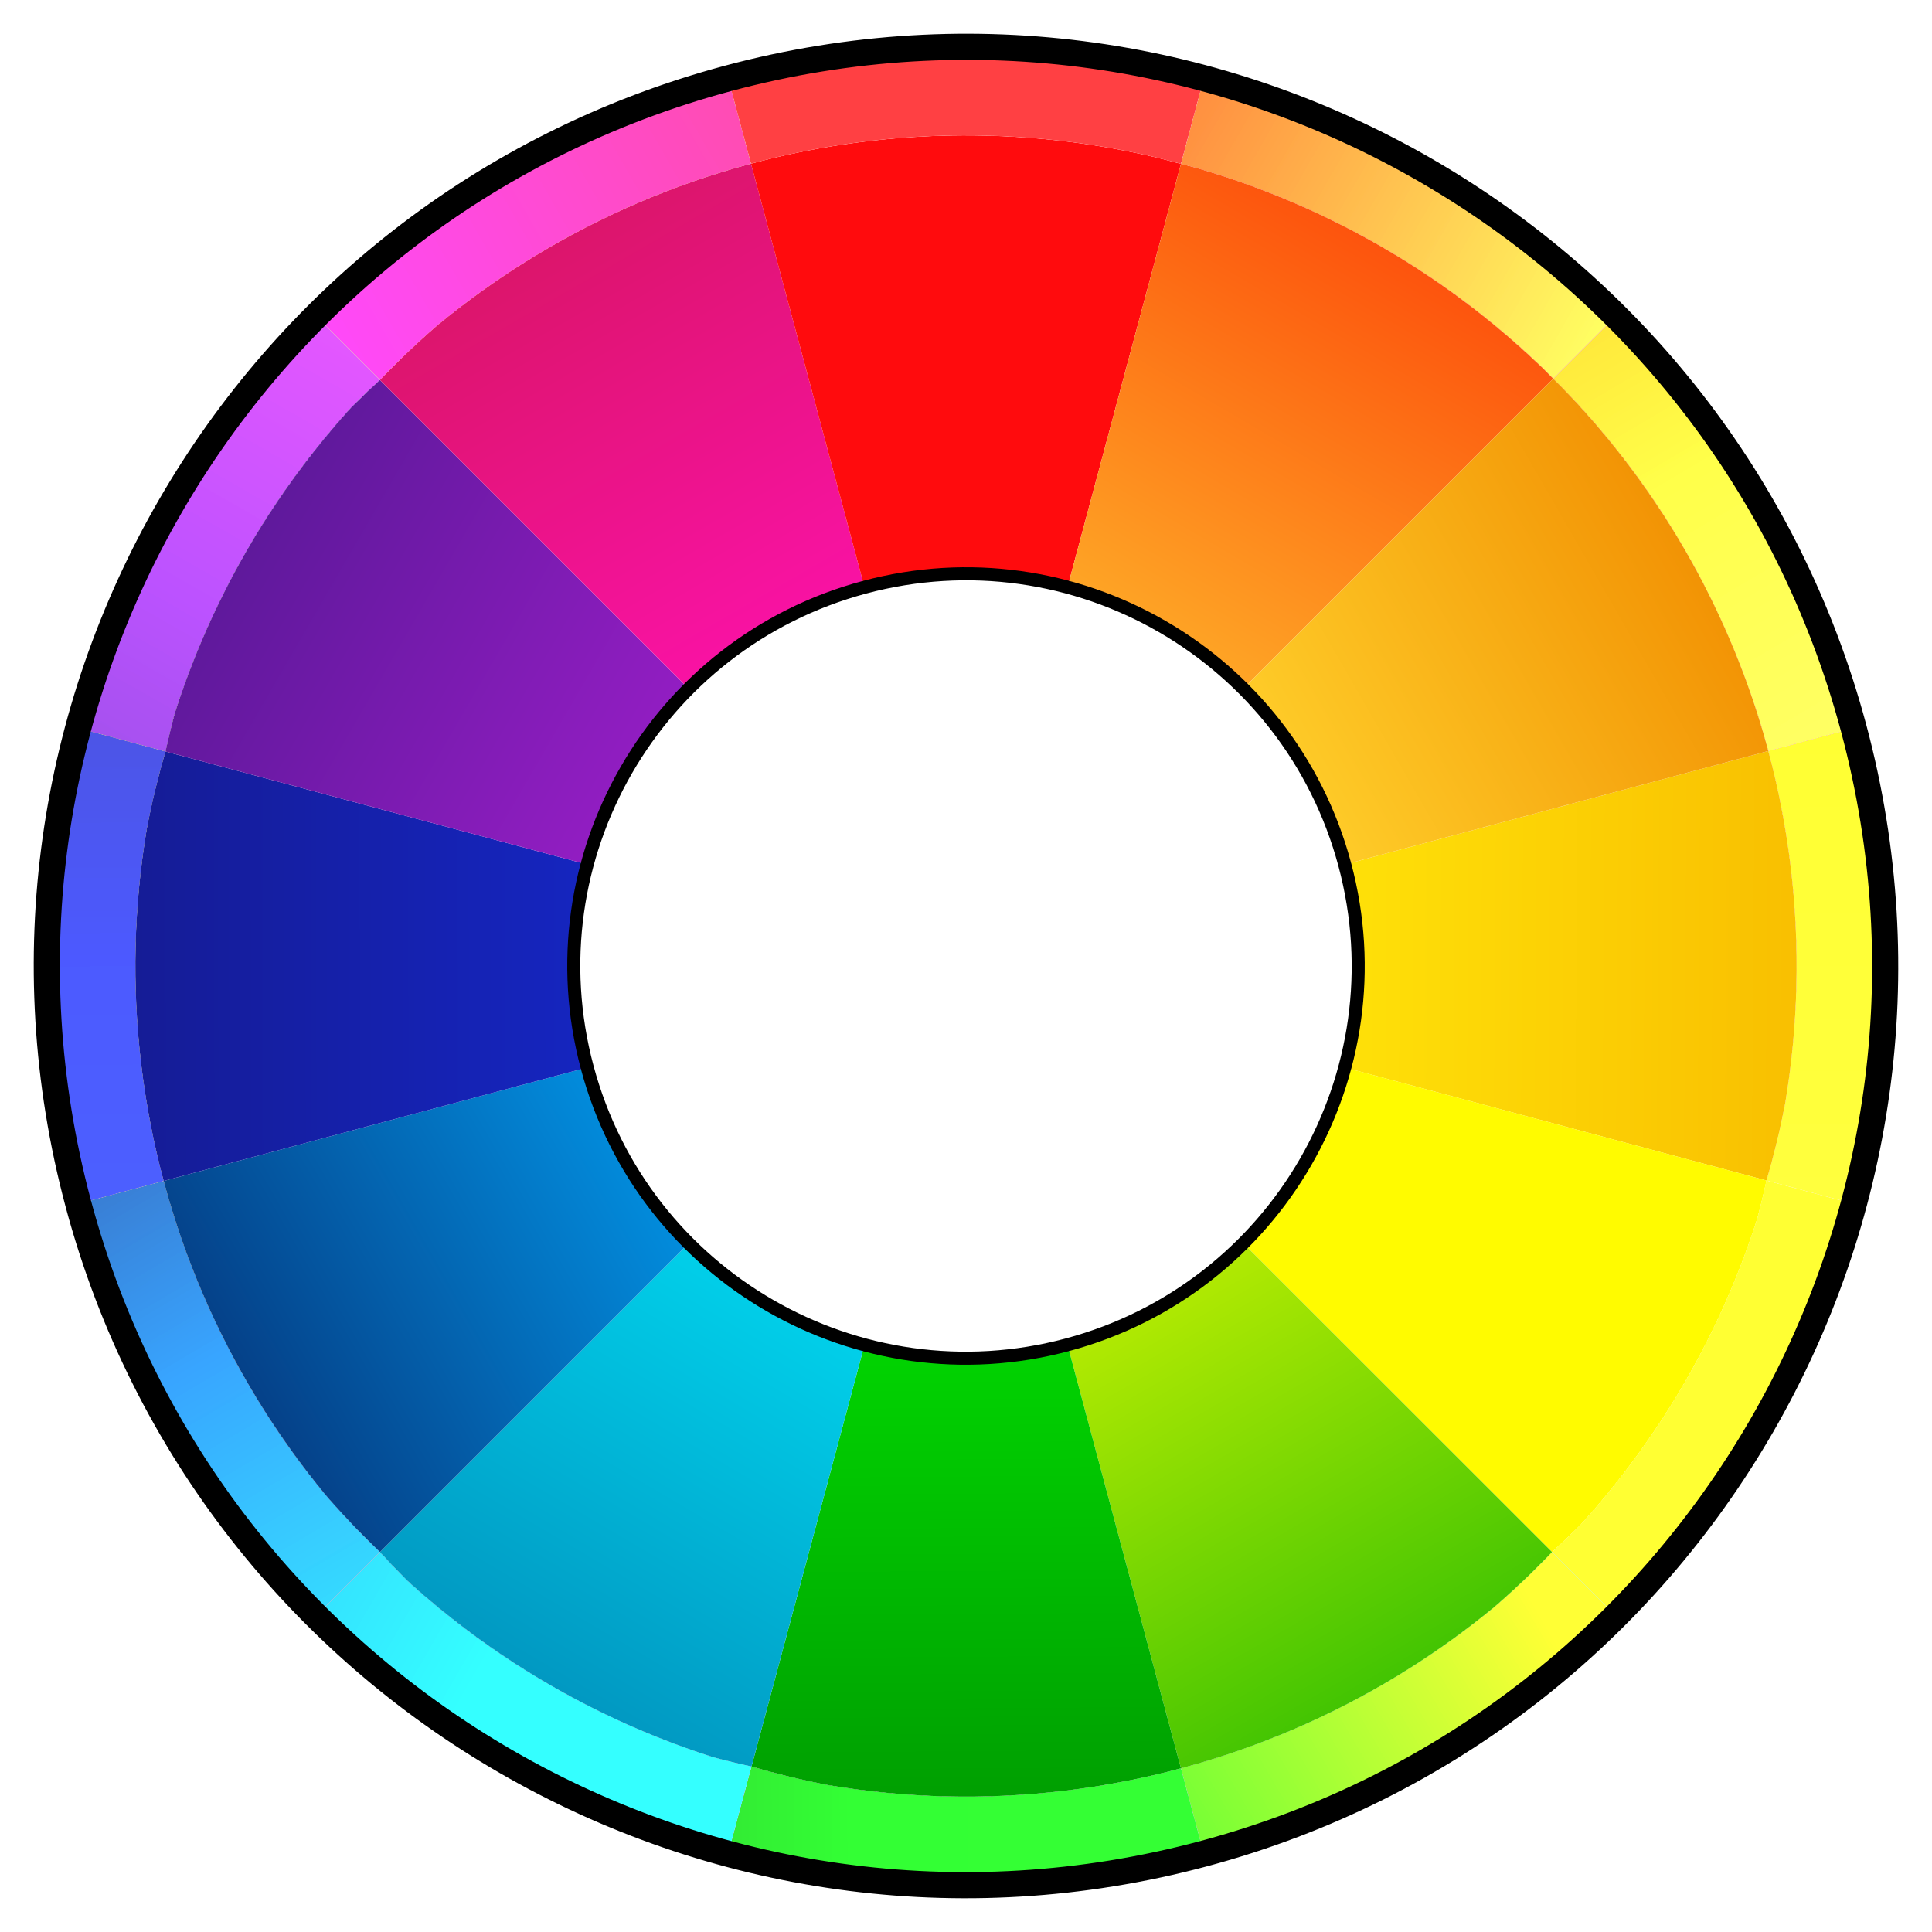
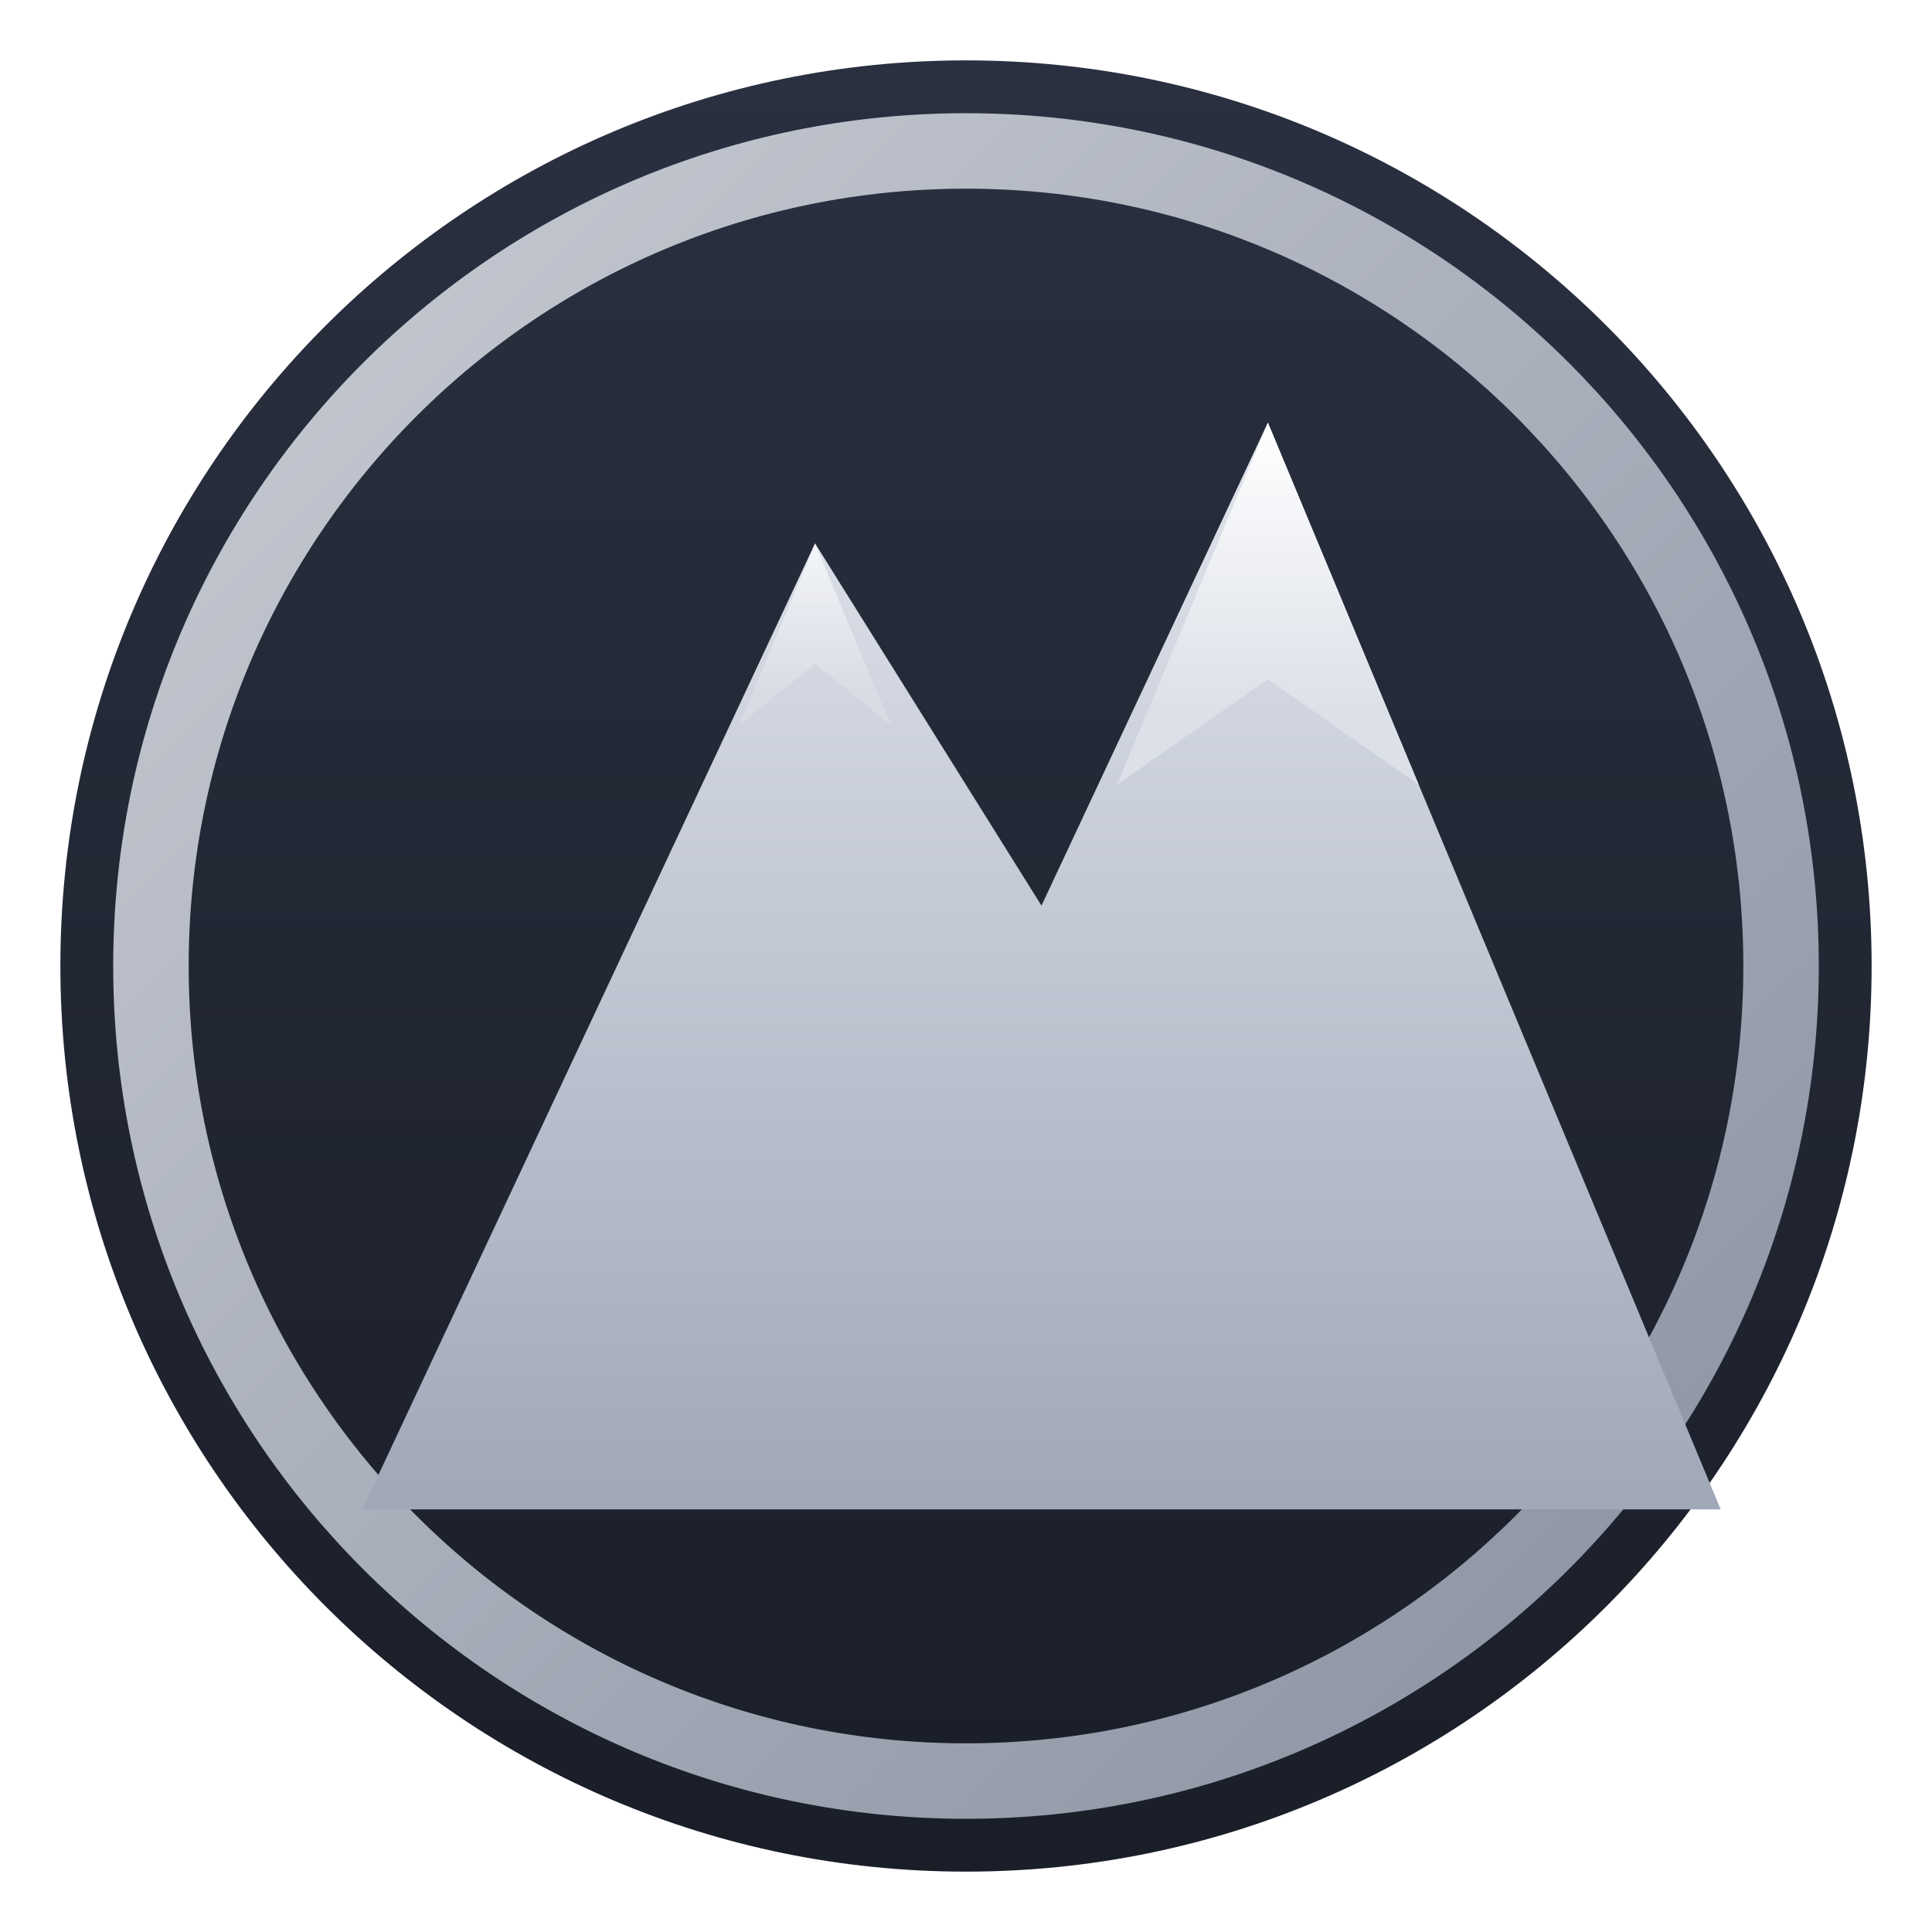
- <svg xmlns="http://www.w3.org/2000/svg" xmlns:xlink="http://www.w3.org/1999/xlink" width="52.188mm" height="52.188mm" viewBox="0 0 197.246 197.246" version="1.1" id="svg783" style="enable-background:new">
-   <defs id="defs777">
-     <linearGradient id="linearGradient3962-8">
-       <stop id="stop3964-8" offset="0" style="stop-color:#38c102;stop-opacity:1" />
-       <stop id="stop3966-8" offset="1" style="stop-color:#bced02;stop-opacity:1;" />
+ <svg xmlns="http://www.w3.org/2000/svg" width="256" height="256" viewBox="0 0 256 256">
+   <defs>
+     <linearGradient id="bgGrad" x1="0" y1="0" x2="0" y2="1">
+       <stop offset="0" stop-color="#2a3040" />
+       <stop offset="1" stop-color="#1a1e28" />
    </linearGradient>
-     <linearGradient id="linearGradient3954-7">
-       <stop id="stop3956-7" offset="0" style="stop-color:#009a01;stop-opacity:1" />
-       <stop id="stop3958-6" offset="1" style="stop-color:#01d901;stop-opacity:1;" />
+     <linearGradient id="mountainGrad" x1="0" y1="0" x2="0" y2="1">
+       <stop offset="0" stop-color="#e0e4ec" />
+       <stop offset="1" stop-color="#a0a8b8" />
    </linearGradient>
-     <linearGradient id="linearGradient4002-3">
-       <stop id="stop4004-0" offset="0" style="stop-color:#5a1898;stop-opacity:1" />
-       <stop id="stop4006-3" offset="1" style="stop-color:#971ec6;stop-opacity:1" />
+     <linearGradient id="snowGrad" x1="0" y1="0" x2="0" y2="1">
+       <stop offset="0" stop-color="#ffffff" />
+       <stop offset="0.8" stop-color="#dce0e8" />
    </linearGradient>
-     <linearGradient id="linearGradient4024-9">
-       <stop id="stop4026-2" offset="0" style="stop-color:#053980;stop-opacity:1" />
-       <stop id="stop4028-5" offset="1" style="stop-color:#0293e4;stop-opacity:1;" />
+     <linearGradient id="ringGrad" x1="0" y1="0" x2="1" y2="1">
+       <stop offset="0" stop-color="#c8ccd4" />
+       <stop offset="1" stop-color="#8890a0" />
    </linearGradient>
-     <linearGradient id="linearGradient4018-0">
-       <stop id="stop4020-5" offset="0" style="stop-color:#151b92;stop-opacity:1" />
-       <stop id="stop4022-9" offset="1" style="stop-color:#1526c3;stop-opacity:1" />
-     </linearGradient>
-     <linearGradient id="linearGradient3978-6">
-       <stop style="stop-color:#f18e01;stop-opacity:1;" offset="0" id="stop4040-9" />
-       <stop id="stop3982-2" offset="1" style="stop-color:#ffd02b;stop-opacity:1;" />
-     </linearGradient>
-     <linearGradient id="linearGradient3994-4">
-       <stop id="stop3996-7" offset="0" style="stop-color:#d91566;stop-opacity:1" />
-       <stop id="stop3998-7" offset="1" style="stop-color:#fc12aa;stop-opacity:1" />
-     </linearGradient>
-     <linearGradient id="linearGradient3970-4">
-       <stop id="stop3972-8" offset="0" style="stop-color:#f8bc00;stop-opacity:1;" />
-       <stop id="stop3974-1" offset="1" style="stop-color:#ffe309;stop-opacity:1;" />
-     </linearGradient>
-     <linearGradient id="linearGradient3946-8">
-       <stop id="stop3948-9" offset="0" style="stop-color:#0193be;stop-opacity:1;" />
-       <stop id="stop3950-3" offset="1" style="stop-color:#01d4ed;stop-opacity:1;" />
-     </linearGradient>
-     <linearGradient id="linearGradient3986-8">
-       <stop id="stop3988-0" offset="0" style="stop-color:#fd4c0b;stop-opacity:1" />
-       <stop id="stop3990-2" offset="1" style="stop-color:#feab27;stop-opacity:1;" />
-     </linearGradient>
-     <filter id="filter4905-0" x="0" y="0" width="1" height="1" style="color-interpolation-filters:sRGB">
-       <feFlood id="feFlood4907-7" result="result1" flood-opacity="0" flood-color="rgb(255,255,255)" />
-       <feBlend id="feBlend4909-8" in2="SourceGraphic" mode="normal" result="result2" />
-       <feComposite id="feComposite4911-6" in2="SourceGraphic" k2="1.2" operator="arithmetic" result="result3" k1="0" k4="0.2" k3="0" />
-       <feComposite id="feComposite4913-88" in2="SourceGraphic" operator="in" />
-     </filter>
-     <linearGradient xlink:href="#linearGradient3986-8" id="linearGradient7477" x1="226.751" y1="39.708" x2="188.645" y2="77.344" gradientUnits="userSpaceOnUse" gradientTransform="rotate(-15,802.4324,-1.948959)" />
-     <linearGradient xlink:href="#linearGradient3978-6" id="linearGradient7759" x1="249.719" y1="79.683" x2="197.602" y2="93.623" gradientUnits="userSpaceOnUse" gradientTransform="rotate(-15,802.4324,-1.948959)" />
-     <linearGradient xlink:href="#linearGradient3970-4" id="linearGradient7767" x1="249.906" y1="125.98" x2="197.723" y2="111.614" gradientUnits="userSpaceOnUse" gradientTransform="rotate(-15,802.4324,-1.948959)" />
-     <linearGradient xlink:href="#linearGradient3962-8" id="linearGradient10819" x1="186.452" y1="188.781" x2="172.54" y2="136.404" gradientUnits="userSpaceOnUse" gradientTransform="rotate(-15,802.4324,-1.948959)" />
-     <linearGradient xlink:href="#linearGradient3954-7" id="linearGradient10827" x1="140.579" y1="188.964" x2="154.492" y2="135.546" gradientUnits="userSpaceOnUse" gradientTransform="rotate(-15,802.4324,-1.948959)" />
-     <linearGradient xlink:href="#linearGradient3946-8" id="linearGradient10835" x1="99.719" y1="165.334" x2="138.703" y2="126.973" gradientUnits="userSpaceOnUse" gradientTransform="rotate(-15,802.4324,-1.948959)" />
-     <linearGradient xlink:href="#linearGradient4024-9" id="linearGradient10843" x1="76.875" y1="125.396" x2="129.98" y2="111.261" gradientUnits="userSpaceOnUse" gradientTransform="rotate(-15,802.4324,-1.948959)" />
-     <linearGradient xlink:href="#linearGradient4018-0" id="linearGradient10851" x1="77.518" y1="79.569" x2="130.194" y2="93.558" gradientUnits="userSpaceOnUse" gradientTransform="rotate(-15,802.4324,-1.948959)" />
-     <linearGradient xlink:href="#linearGradient4002-3" id="linearGradient10859" x1="100.426" y1="39.738" x2="138.968" y2="78.363" gradientUnits="userSpaceOnUse" gradientTransform="rotate(-15,802.4324,-1.948959)" />
-     <linearGradient xlink:href="#linearGradient3994-4" id="linearGradient10867" x1="140.491" y1="16.437" x2="154.798" y2="69.879" gradientUnits="userSpaceOnUse" gradientTransform="rotate(-15,802.4324,-1.948959)" />
-     <linearGradient xlink:href="#linearGradient3986-8" id="linearGradient19153" x1="208.756" y1="23.213" x2="243.284" y2="57.597" gradientUnits="userSpaceOnUse" gradientTransform="rotate(-15,802.4324,-1.948959)" />
-     <linearGradient xlink:href="#linearGradient3978-6" id="linearGradient19161" x1="240.191" y1="48.687" x2="256.263" y2="106.955" gradientUnits="userSpaceOnUse" gradientTransform="rotate(-15,802.4324,-1.948959)" />
-     <linearGradient xlink:href="#linearGradient3970-4" id="linearGradient19169" x1="254.65" y1="101.848" x2="242.176" y2="148.775" gradientUnits="userSpaceOnUse" gradientTransform="rotate(-15,802.4324,-1.948959)" />
-     <linearGradient xlink:href="#linearGradient3962-8" id="linearGradient19177" x1="163.023" y1="193.836" x2="209.806" y2="181.06" gradientUnits="userSpaceOnUse" gradientTransform="rotate(-15,802.4324,-1.948959)" />
-     <linearGradient xlink:href="#linearGradient3954-7" id="linearGradient19185" x1="117.515" y1="181.728" x2="164.491" y2="194.04" gradientUnits="userSpaceOnUse" gradientTransform="rotate(-15,802.4324,-1.948959)" />
-     <linearGradient xlink:href="#linearGradient3946-8" id="linearGradient19193" x1="84.229" y1="147.874" x2="118.578" y2="182.168" gradientUnits="userSpaceOnUse" gradientTransform="rotate(-15,802.4324,-1.948959)" />
-     <linearGradient xlink:href="#linearGradient4024-9" id="linearGradient19201" x1="71.6" y1="98.587" x2="86.637" y2="153.303" gradientUnits="userSpaceOnUse" gradientTransform="rotate(-15,802.4324,-1.948959)" />
-     <linearGradient xlink:href="#linearGradient4018-0" id="linearGradient19209" x1="85.459" y1="53.098" x2="71.537" y2="106.592" gradientUnits="userSpaceOnUse" gradientTransform="rotate(-15,802.4324,-1.948959)" />
-     <linearGradient xlink:href="#linearGradient4002-3" id="linearGradient19217" x1="80.823" y1="61.418" x2="120.433" y2="21.284" gradientUnits="userSpaceOnUse" gradientTransform="rotate(-15,802.4324,-1.948959)" />
-     <linearGradient xlink:href="#linearGradient3994-4" id="linearGradient19225" x1="167.34" y1="10.366" x2="113.416" y2="24.736" gradientUnits="userSpaceOnUse" gradientTransform="rotate(-15,802.4324,-1.948959)" />
-     <filter width="1.092" height="1.301" y="-0.15" x="-0.046" id="filter4749" style="color-interpolation-filters:sRGB">
-       <feFlood result="flood" flood-color="rgb(255,255,255)" flood-opacity="0.4" id="feFlood4751" />
-       <feComposite result="composite1" operator="in" in="flood" in2="SourceGraphic" id="feComposite4753" />
-       <feGaussianBlur result="blur" stdDeviation="3.5" id="feGaussianBlur4755" />
-       <feComposite result="composite2" operator="over" in="SourceGraphic" in2="blur" id="feComposite4757" />
-     </filter>
-     <filter width="1.416" height="1.501" y="-0.251" x="-0.208" id="filter1105" style="color-interpolation-filters:sRGB">
-       <feFlood result="flood" flood-color="rgb(255,255,255)" flood-opacity="0.4" id="feFlood1097" />
-       <feComposite result="composite1" operator="in" in="flood" in2="SourceGraphic" id="feComposite1099" />
-       <feGaussianBlur result="blur" stdDeviation="3.5" id="feGaussianBlur1101" />
-       <feComposite result="composite2" operator="over" in="SourceGraphic" in2="blur" id="feComposite1103" />
-     </filter>
-     <filter height="1.002" width="1.002" y="-0.001" x="-0.001" id="filter4905-0-1" style="color-interpolation-filters:sRGB">
-       <feFlood flood-color="rgb(255,255,255)" flood-opacity="0" result="result1" id="feFlood4907-6" />
-       <feBlend result="result2" mode="normal" in2="SourceGraphic" id="feBlend4909-2" />
-       <feComposite k3="0" k4="0.2" k1="0" result="result3" operator="arithmetic" k2="1.2" in2="SourceGraphic" id="feComposite4911-6-0" />
-       <feComposite operator="in" in2="SourceGraphic" id="feComposite4913-1" />
-     </filter>
  </defs>
-   <g id="layer1" transform="translate(-113.8335,-165.7737)">
-     <g id="g1471">
-       <path id="path1157" style="fill:url(#linearGradient19169);fill-opacity:1;stroke-width:0.682;stroke-linecap:round;stroke-linejoin:round;filter:url(#filter4905-0)" d="m 294.184,286.296 8.897,2.384 a 93.822,93.822 0 0 0 2.4e-4,-48.567 l -8.71,2.334 a 84.804,84.804 0 0 1 2.29,11.882 84.804,84.804 0 0 1 0.575,12.085 84.804,84.804 0 0 1 -1.15,12.046 84.804,84.804 0 0 1 -1.902,7.835 z" />
-       <path id="path4829" style="fill:url(#linearGradient7767);fill-opacity:1;stroke-width:0.682;stroke-linecap:round;stroke-linejoin:round" d="m 294.184,286.296 a 84.804,84.804 0 0 0 1.902,-7.835 84.804,84.804 0 0 0 1.15,-12.046 84.804,84.804 0 0 0 -0.575,-12.085 84.804,84.804 0 0 0 -2.29,-11.882 l -43.244,11.587 a 40.034,40.034 0 0 1 -0.089,20.701 z" />
-       <path id="path1341" style="fill:#fffb00;fill-opacity:1;stroke-width:0.682;stroke-linecap:round;stroke-linejoin:round;filter:url(#filter4905-0)" d="m 272.285,324.225 6.513,6.513 a 93.822,93.822 0 0 0 24.282,-42.058 l -8.897,-2.384 a 84.804,84.804 0 0 1 -0.951,3.923 84.804,84.804 0 0 1 -4.496,11.232 84.804,84.804 0 0 1 -6.05,10.48 84.804,84.804 0 0 1 -7.479,9.51 84.804,84.804 0 0 1 -2.922,2.785 z" />
-       <path id="path4832" style="fill:#fffb00;fill-opacity:1;stroke-width:0.682;stroke-linecap:round;stroke-linejoin:round" d="m 272.285,324.225 a 84.804,84.804 0 0 0 2.922,-2.785 84.804,84.804 0 0 0 7.479,-9.51 84.804,84.804 0 0 0 6.05,-10.48 84.804,84.804 0 0 0 4.496,-11.232 84.804,84.804 0 0 0 0.951,-3.923 l -43.146,-11.561 a 40.034,40.034 0 0 1 -10.337,17.905 z" />
-       <path id="path1547" style="fill:url(#linearGradient19177);fill-opacity:1;stroke-width:0.682;stroke-linecap:round;stroke-linejoin:round;filter:url(#filter4905-0)" d="m 234.404,346.311 2.334,8.71 a 93.822,93.822 0 0 0 42.06,-24.284 l -6.513,-6.513 a 84.804,84.804 0 0 1 -5.835,5.565 84.804,84.804 0 0 1 -9.857,7.019 84.804,84.804 0 0 1 -10.754,5.544 84.804,84.804 0 0 1 -11.436,3.958 z" />
-       <path id="path4835" style="fill:url(#linearGradient10819);fill-opacity:1;stroke-width:0.682;stroke-linecap:round;stroke-linejoin:round" d="m 234.404,346.311 a 84.804,84.804 0 0 0 11.436,-3.958 84.804,84.804 0 0 0 10.754,-5.544 84.804,84.804 0 0 0 9.857,-7.019 84.804,84.804 0 0 0 5.835,-5.565 l -31.585,-31.585 a 40.034,40.034 0 0 1 -17.883,10.427 z" />
-       <path id="path1753" style="fill:url(#linearGradient19185);fill-opacity:1;stroke-width:0.682;stroke-linecap:round;stroke-linejoin:round;filter:url(#filter4905-0)" d="m 190.557,346.124 -2.384,8.897 a 93.822,93.822 0 0 0 48.565,7.5e-4 l -2.334,-8.71 a 84.804,84.804 0 0 1 -11.881,2.29 84.804,84.804 0 0 1 -12.085,0.575 84.804,84.804 0 0 1 -12.046,-1.15 84.804,84.804 0 0 1 -7.835,-1.902 z" />
-       <path id="path4838" style="fill:url(#linearGradient10827);fill-opacity:1;stroke-width:0.682;stroke-linecap:round;stroke-linejoin:round" d="m 190.557,346.124 a 84.804,84.804 0 0 0 7.835,1.902 84.804,84.804 0 0 0 12.046,1.15 84.804,84.804 0 0 0 12.085,-0.575 84.804,84.804 0 0 0 11.881,-2.29 l -11.587,-43.244 a 40.034,40.034 0 0 1 -20.699,-0.089 z" />
-       <path id="path1857" style="fill:url(#linearGradient19193);fill-opacity:1;stroke-width:0.682;stroke-linecap:round;stroke-linejoin:round;filter:url(#filter4905-0)" d="m 152.628,324.226 -6.513,6.513 a 93.822,93.822 0 0 0 42.058,24.282 l 2.384,-8.897 a 84.804,84.804 0 0 1 -3.923,-0.951 84.804,84.804 0 0 1 -11.232,-4.496 84.804,84.804 0 0 1 -10.48,-6.05 84.804,84.804 0 0 1 -9.51,-7.479 84.804,84.804 0 0 1 -2.785,-2.922 z" />
-       <path id="path4841" style="fill:url(#linearGradient10835);fill-opacity:1;stroke-width:0.682;stroke-linecap:round;stroke-linejoin:round" d="m 152.628,324.226 a 84.804,84.804 0 0 0 2.785,2.922 84.804,84.804 0 0 0 9.51,7.479 84.804,84.804 0 0 0 10.48,6.05 84.804,84.804 0 0 0 11.232,4.496 84.804,84.804 0 0 0 3.923,0.951 l 11.561,-43.146 a 40.034,40.034 0 0 1 -17.905,-10.337 z" />
-       <path id="path1961" style="fill:url(#linearGradient19201);fill-opacity:1;stroke-width:0.682;stroke-linecap:round;stroke-linejoin:round;filter:url(#filter4905-0)" d="m 130.542,286.344 -8.71,2.334 a 93.822,93.822 0 0 0 24.284,42.06 l 6.513,-6.513 a 84.804,84.804 0 0 1 -5.565,-5.835 84.804,84.804 0 0 1 -7.019,-9.857 84.804,84.804 0 0 1 -5.544,-10.754 84.804,84.804 0 0 1 -3.958,-11.436 z" />
-       <path id="path4844" style="fill:url(#linearGradient10843);fill-opacity:1;stroke-width:0.682;stroke-linecap:round;stroke-linejoin:round" d="m 130.542,286.344 a 84.804,84.804 0 0 0 3.958,11.436 84.804,84.804 0 0 0 5.544,10.754 84.804,84.804 0 0 0 7.019,9.857 84.804,84.804 0 0 0 5.565,5.835 l 31.585,-31.585 a 40.034,40.034 0 0 1 -10.427,-17.883 z" />
-       <path id="path2065" style="fill:url(#linearGradient19209);fill-opacity:1;stroke-width:0.682;stroke-linecap:round;stroke-linejoin:round;filter:url(#filter4905-0)" d="m 130.729,242.497 -8.897,-2.384 a 93.822,93.822 0 0 0 -7.5e-4,48.565 l 8.71,-2.334 a 84.804,84.804 0 0 1 -2.29,-11.881 84.804,84.804 0 0 1 -0.575,-12.085 84.804,84.804 0 0 1 1.15,-12.046 84.804,84.804 0 0 1 1.902,-7.835 z" />
-       <path id="path4847" style="fill:url(#linearGradient10851);fill-opacity:1;stroke-width:0.682;stroke-linecap:round;stroke-linejoin:round" d="m 130.729,242.497 a 84.804,84.804 0 0 0 -1.902,7.835 84.804,84.804 0 0 0 -1.15,12.046 84.804,84.804 0 0 0 0.575,12.085 84.804,84.804 0 0 0 2.29,11.881 l 43.244,-11.587 a 40.034,40.034 0 0 1 0.089,-20.699 z" />
-       <path id="path2169" style="fill:url(#linearGradient19217);fill-opacity:1;stroke-width:0.682;stroke-linecap:round;stroke-linejoin:round;filter:url(#filter4905-0)" d="m 152.627,204.568 -6.513,-6.513 a 93.822,93.822 0 0 0 -24.282,42.058 l 8.897,2.384 a 84.804,84.804 0 0 1 0.951,-3.923 84.804,84.804 0 0 1 4.496,-11.232 84.804,84.804 0 0 1 6.05,-10.48 84.804,84.804 0 0 1 7.479,-9.51 84.804,84.804 0 0 1 2.922,-2.785 z" />
-       <path id="path4850" style="fill:url(#linearGradient10859);fill-opacity:1;stroke-width:0.682;stroke-linecap:round;stroke-linejoin:round" d="m 152.627,204.568 a 84.804,84.804 0 0 0 -2.922,2.785 84.804,84.804 0 0 0 -7.479,9.51 84.804,84.804 0 0 0 -6.05,10.48 84.804,84.804 0 0 0 -4.496,11.232 84.804,84.804 0 0 0 -0.951,3.923 l 43.146,11.561 a 40.034,40.034 0 0 1 10.337,-17.905 z" />
-       <path id="path2377" style="fill:url(#linearGradient10867);fill-opacity:1;stroke-width:0.682;stroke-linecap:round;stroke-linejoin:round" d="m 190.507,182.483 a 84.804,84.804 0 0 0 -11.434,3.957 84.804,84.804 0 0 0 -10.754,5.544 84.804,84.804 0 0 0 -9.857,7.019 84.804,84.804 0 0 0 -5.835,5.565 l 31.585,31.585 a 40.034,40.034 0 0 1 17.881,-10.427 z" />
-       <path id="path4853" style="fill:url(#linearGradient19225);fill-opacity:1;stroke-width:0.682;stroke-linecap:round;stroke-linejoin:round;filter:url(#filter4905-0)" d="m 188.173,173.772 a 93.822,93.822 0 0 0 -42.058,24.283 l 6.513,6.513 a 84.804,84.804 0 0 1 5.835,-5.565 84.804,84.804 0 0 1 9.857,-7.019 84.804,84.804 0 0 1 10.754,-5.544 84.804,84.804 0 0 1 11.434,-3.957 z" />
-       <path id="path2481" style="fill:#ff0b0d;fill-opacity:1;stroke-width:0.682;stroke-linecap:round;stroke-linejoin:round" d="m 234.4,182.504 a 84.804,84.804 0 0 0 -2.688,-0.695 84.804,84.804 0 0 0 -4.074,-0.845 84.804,84.804 0 0 0 -4.114,-0.645 84.804,84.804 0 0 0 -4.138,-0.442 84.804,84.804 0 0 0 -4.156,-0.237 84.804,84.804 0 0 0 -4.161,-0.036 84.804,84.804 0 0 0 -4.16,0.17 84.804,84.804 0 0 0 -4.146,0.375 84.804,84.804 0 0 0 -4.122,0.577 84.804,84.804 0 0 0 -4.088,0.778 84.804,84.804 0 0 0 -4.047,0.979 l 11.587,43.244 a 40.034,40.034 0 0 1 20.724,-4e-4 z" />
-       <path id="path4798" style="fill:#ff0b0d;fill-opacity:1;stroke-width:0.682;stroke-linecap:round;stroke-linejoin:round;filter:url(#filter4905-0)" d="m 188.173,173.772 2.334,8.71 a 84.804,84.804 0 0 1 4.047,-0.979 84.804,84.804 0 0 1 4.088,-0.778 84.804,84.804 0 0 1 4.122,-0.577 84.804,84.804 0 0 1 4.146,-0.375 84.804,84.804 0 0 1 4.16,-0.17 84.804,84.804 0 0 1 4.161,0.036 84.804,84.804 0 0 1 4.156,0.237 84.804,84.804 0 0 1 4.138,0.442 84.804,84.804 0 0 1 4.114,0.645 84.804,84.804 0 0 1 4.074,0.845 84.804,84.804 0 0 1 2.688,0.695 l 2.339,-8.731 a 93.822,93.822 0 0 0 -48.567,-2.4e-4 z" />
-       <path id="path2585" style="fill:url(#linearGradient19153);fill-opacity:1;stroke-width:0.682;stroke-linecap:round;stroke-linejoin:round;filter:url(#filter4905-0)" d="m 272.406,204.446 6.392,-6.392 a 93.822,93.822 0 0 0 -42.058,-24.282 l -2.339,8.731 a 84.804,84.804 0 0 1 1.343,0.348 84.804,84.804 0 0 1 3.972,1.241 84.804,84.804 0 0 1 3.907,1.436 84.804,84.804 0 0 1 3.832,1.624 84.804,84.804 0 0 1 3.749,1.81 84.804,84.804 0 0 1 3.655,1.991 84.804,84.804 0 0 1 3.552,2.17 84.804,84.804 0 0 1 3.441,2.339 84.804,84.804 0 0 1 3.323,2.507 84.804,84.804 0 0 1 3.196,2.668 84.804,84.804 0 0 1 3.062,2.819 84.804,84.804 0 0 1 0.973,0.989 z" />
-       <path id="path4823" style="fill:url(#linearGradient7477);fill-opacity:1;stroke-width:0.682;stroke-linecap:round;stroke-linejoin:round" d="m 272.406,204.446 a 84.804,84.804 0 0 0 -0.973,-0.989 84.804,84.804 0 0 0 -3.062,-2.819 84.804,84.804 0 0 0 -3.196,-2.668 84.804,84.804 0 0 0 -3.323,-2.507 84.804,84.804 0 0 0 -3.441,-2.339 84.804,84.804 0 0 0 -3.552,-2.17 84.804,84.804 0 0 0 -3.655,-1.991 84.804,84.804 0 0 0 -3.749,-1.81 84.804,84.804 0 0 0 -3.832,-1.624 84.804,84.804 0 0 0 -3.907,-1.436 84.804,84.804 0 0 0 -3.972,-1.241 84.804,84.804 0 0 0 -1.343,-0.348 l -11.586,43.234 a 40.034,40.034 0 0 1 17.941,10.358 z" />
-       <path id="path2689" style="fill:url(#linearGradient19161);fill-opacity:1;stroke-width:0.682;stroke-linecap:round;stroke-linejoin:round;filter:url(#filter4905-0)" d="m 294.37,242.447 8.71,-2.334 a 93.822,93.822 0 0 0 -24.283,-42.058 l -6.392,6.392 a 84.804,84.804 0 0 1 1.946,1.98 84.804,84.804 0 0 1 2.769,3.106 84.804,84.804 0 0 1 2.615,3.238 84.804,84.804 0 0 1 2.452,3.365 84.804,84.804 0 0 1 2.283,3.479 84.804,84.804 0 0 1 2.112,3.587 84.804,84.804 0 0 1 1.932,3.688 84.804,84.804 0 0 1 1.748,3.776 84.804,84.804 0 0 1 1.562,3.86 84.804,84.804 0 0 1 1.37,3.93 84.804,84.804 0 0 1 1.175,3.992 z" />
-       <path id="path4826" style="fill:url(#linearGradient7759);fill-opacity:1;stroke-width:0.682;stroke-linecap:round;stroke-linejoin:round" d="m 294.37,242.447 a 84.804,84.804 0 0 0 -1.175,-3.992 84.804,84.804 0 0 0 -1.37,-3.93 84.804,84.804 0 0 0 -1.562,-3.86 84.804,84.804 0 0 0 -1.748,-3.776 84.804,84.804 0 0 0 -1.932,-3.688 84.804,84.804 0 0 0 -2.112,-3.587 84.804,84.804 0 0 0 -2.283,-3.479 84.804,84.804 0 0 0 -2.452,-3.365 84.804,84.804 0 0 0 -2.615,-3.238 84.804,84.804 0 0 0 -2.769,-3.106 84.804,84.804 0 0 0 -1.946,-1.98 l -31.642,31.643 a 40.034,40.034 0 0 1 10.363,17.945 z" />
-       <circle style="fill:none;fill-opacity:1;stroke:#000000;stroke-width:1.333;stroke-linecap:round;stroke-linejoin:round;stroke-miterlimit:4;stroke-dasharray:none;stroke-opacity:1" id="circle4294" cx="136.786" cy="310.375" r="40.034" transform="rotate(-15)" />
-       <circle style="fill:none;fill-opacity:1;stroke:#000000;stroke-width:2.667;stroke-linecap:round;stroke-linejoin:round;stroke-miterlimit:4;stroke-dasharray:none;stroke-opacity:1" id="path4028" cx="136.786" cy="310.375" r="93.822" transform="rotate(-15)" />
-     </g>
-   </g>
+   <circle cx="128" cy="128" r="120" fill="url(#bgGrad)" />
+   <circle cx="128" cy="128" r="108" fill="none" stroke="url(#ringGrad)" stroke-width="10" />
+   <path d="M48 200 L108 72 L138 120 L168 56 L228 200 Z" fill="url(#mountainGrad)" />
+   <path d="M168 56 L148 104 L168 90 L188 104 Z" fill="url(#snowGrad)" />
+   <path d="M108 72 L98 96 L108 88 L118 96 Z" fill="url(#snowGrad)" opacity="0.7" />
</svg>
